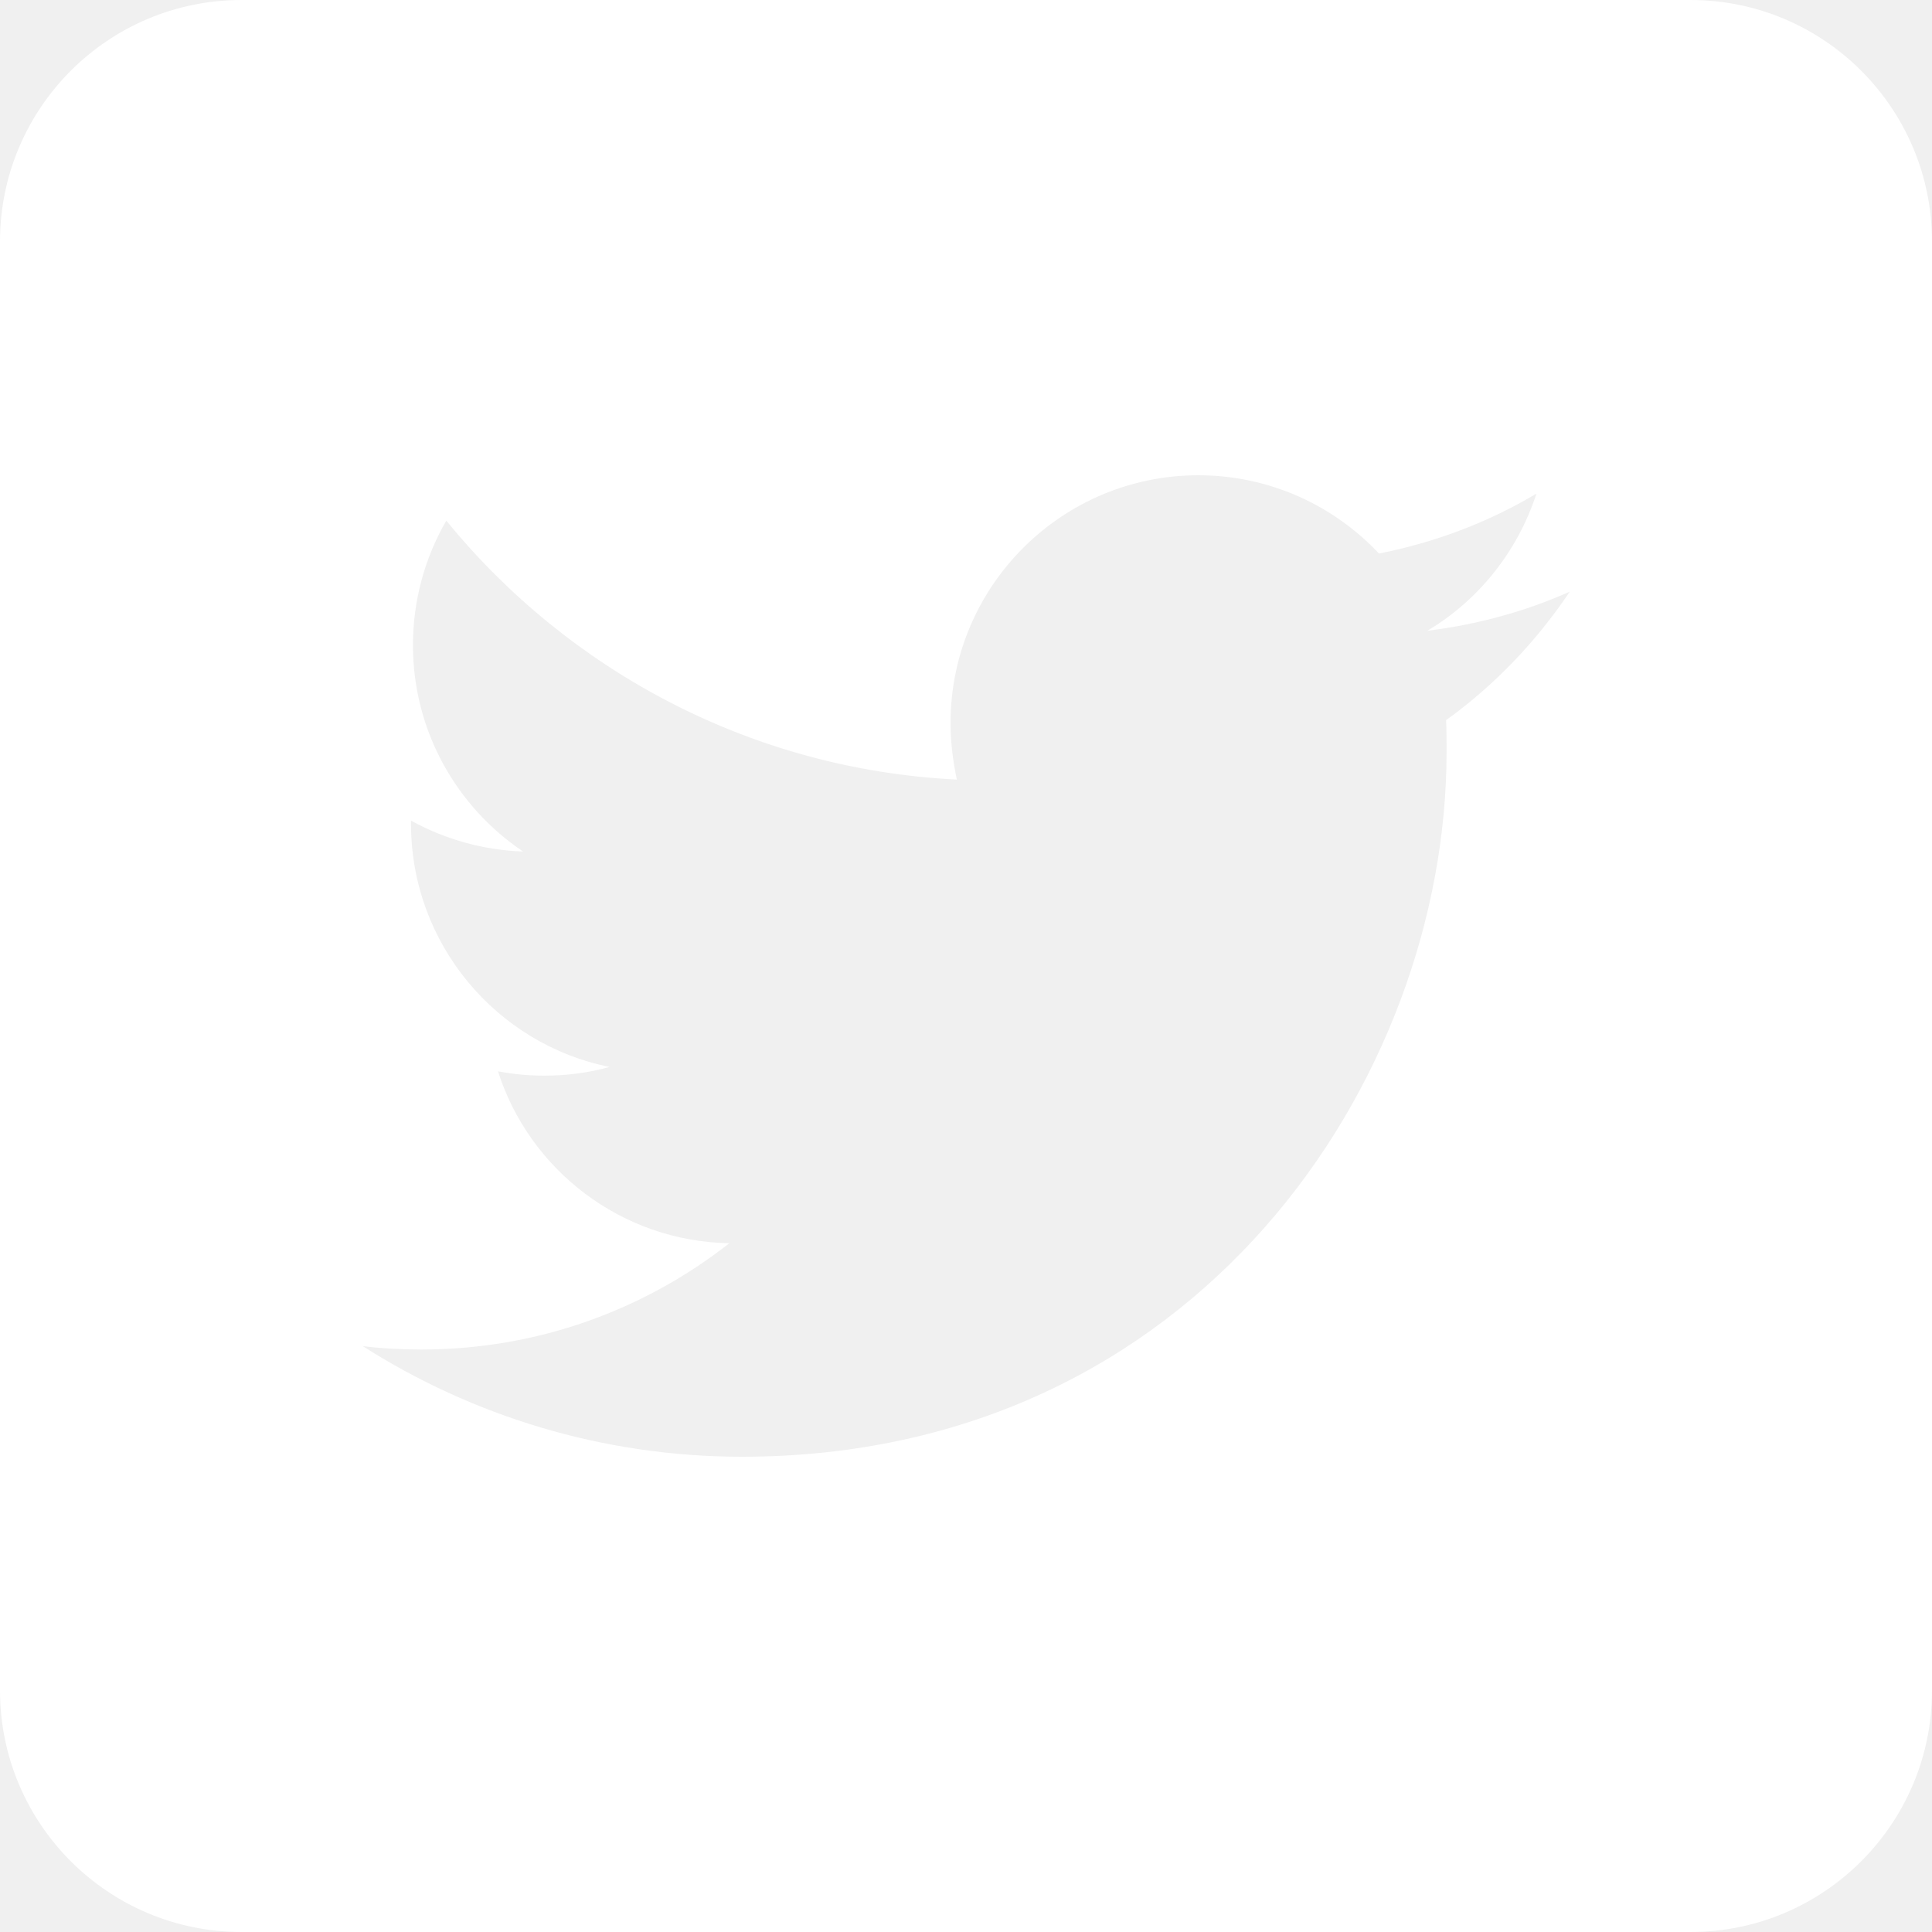
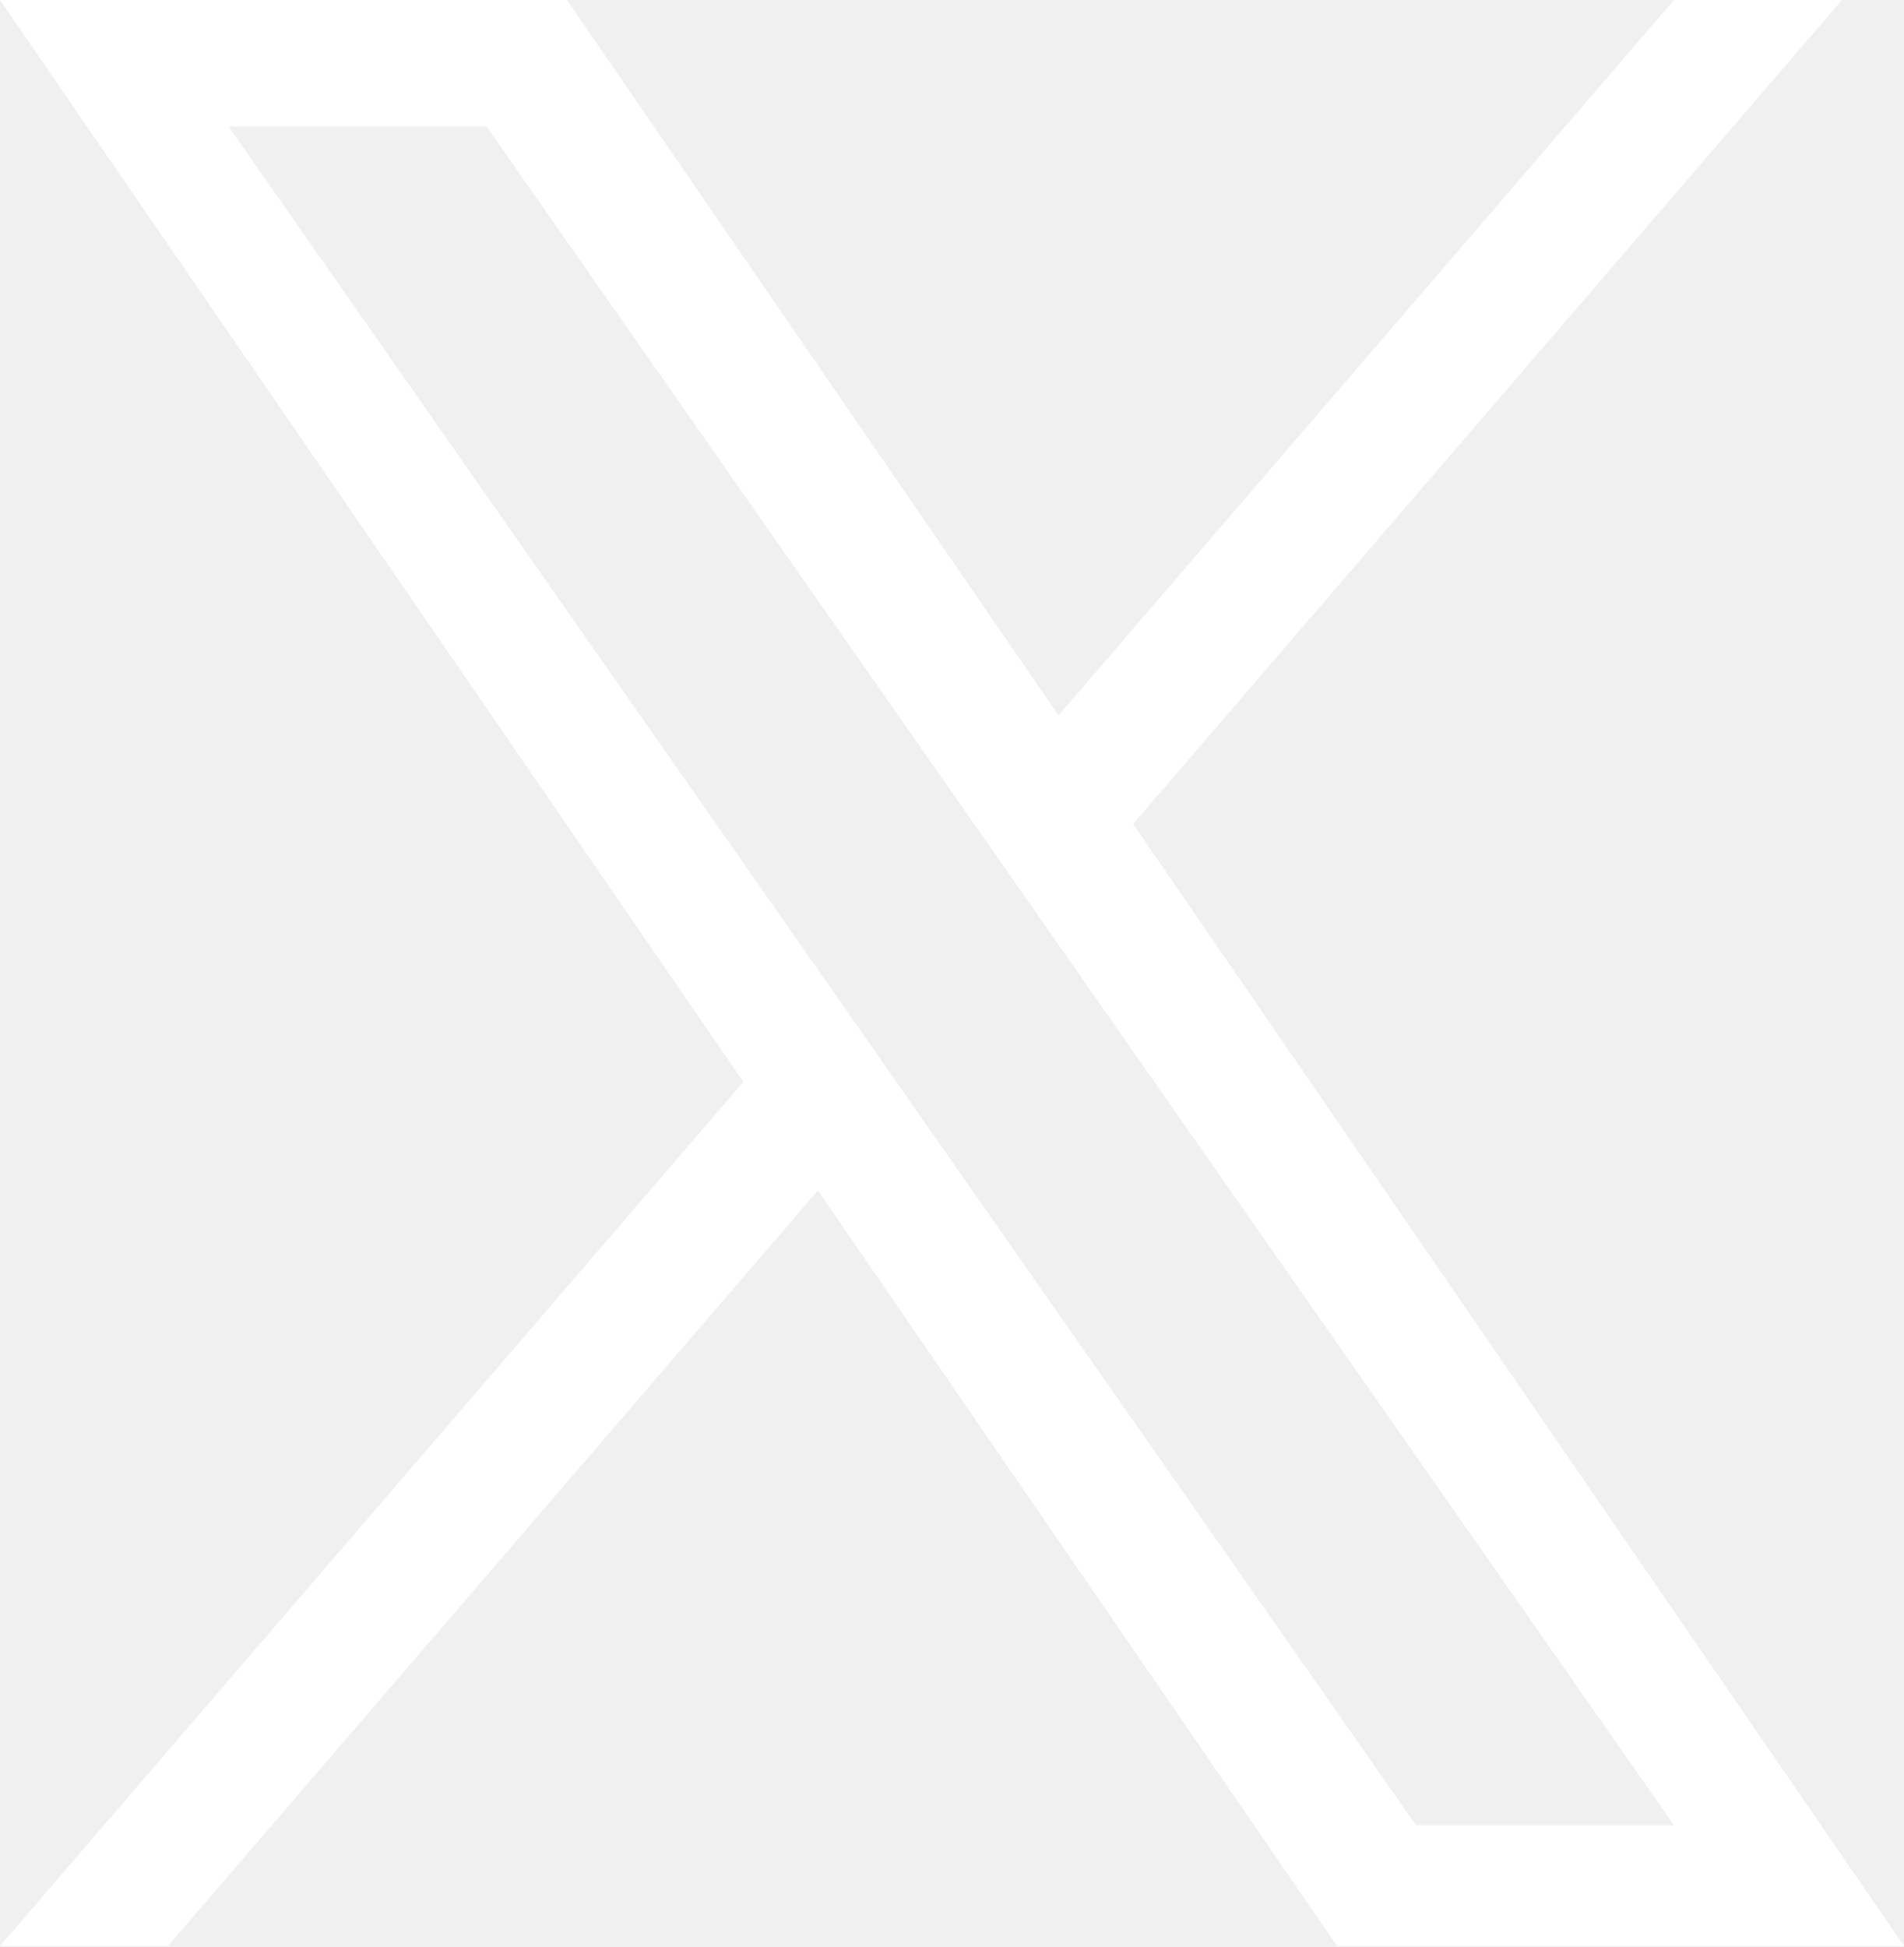
- <svg xmlns="http://www.w3.org/2000/svg" version="1.1" id="White" x="0px" y="0px" viewBox="0 0 400 400" style="enable-background:new 0 0 400 400;" xml:space="preserve">
-   <style type="text/css">
- 	.st0{fill:#FFFFFF;}
- </style>
-   <path class="st0" d="M350,400H50c-27.6,0-50-22.4-50-50V50C0,22.4,22.4,0,50,0h300c27.6,0,50,22.4,50,50v300  C400,377.6,377.6,400,350,400z M153.6,301.6c94.3,0,145.9-78.2,145.9-145.9c0-2.2,0-4.4-0.1-6.6c10-7.2,18.7-16.3,25.6-26.6  c-9.2,4.1-19.1,6.8-29.5,8.1c10.6-6.3,18.7-16.4,22.6-28.4c-9.9,5.9-20.9,10.1-32.6,12.4c-9.4-10-22.7-16.2-37.4-16.2  c-28.3,0-51.3,23-51.3,51.3c0,4,0.5,7.9,1.3,11.7c-42.6-2.1-80.4-22.6-105.7-53.6c-4.4,7.6-6.9,16.4-6.9,25.8  c0,17.8,9.1,33.5,22.8,42.7c-8.4-0.3-16.3-2.6-23.2-6.4c0,0.2,0,0.4,0,0.7c0,24.8,17.7,45.6,41.1,50.3c-4.3,1.2-8.8,1.8-13.5,1.8  c-3.3,0-6.5-0.3-9.6-0.9c6.5,20.4,25.5,35.2,47.9,35.6c-17.6,13.8-39.7,22-63.7,22c-4.1,0-8.2-0.2-12.2-0.7  C97.7,293.1,124.7,301.6,153.6,301.6" />
+ <svg xmlns="http://www.w3.org/2000/svg" width="1200" height="1227" viewBox="0 0 1200 1227" fill="none">
+   <path d="M714.163 519.284L1160.89 0H1055.03L667.137 450.887L357.328 0H0L468.492 681.821L0 1226.37H105.866L515.491 750.218L842.672 1226.37H1200L714.137 519.284H714.163ZM569.165 687.828L521.697 619.934L144.011 79.694H306.615L611.412 515.685L658.88 583.579L1055.08 1150.3H892.476L569.165 687.854V687.828Z" fill="white" />
</svg>
